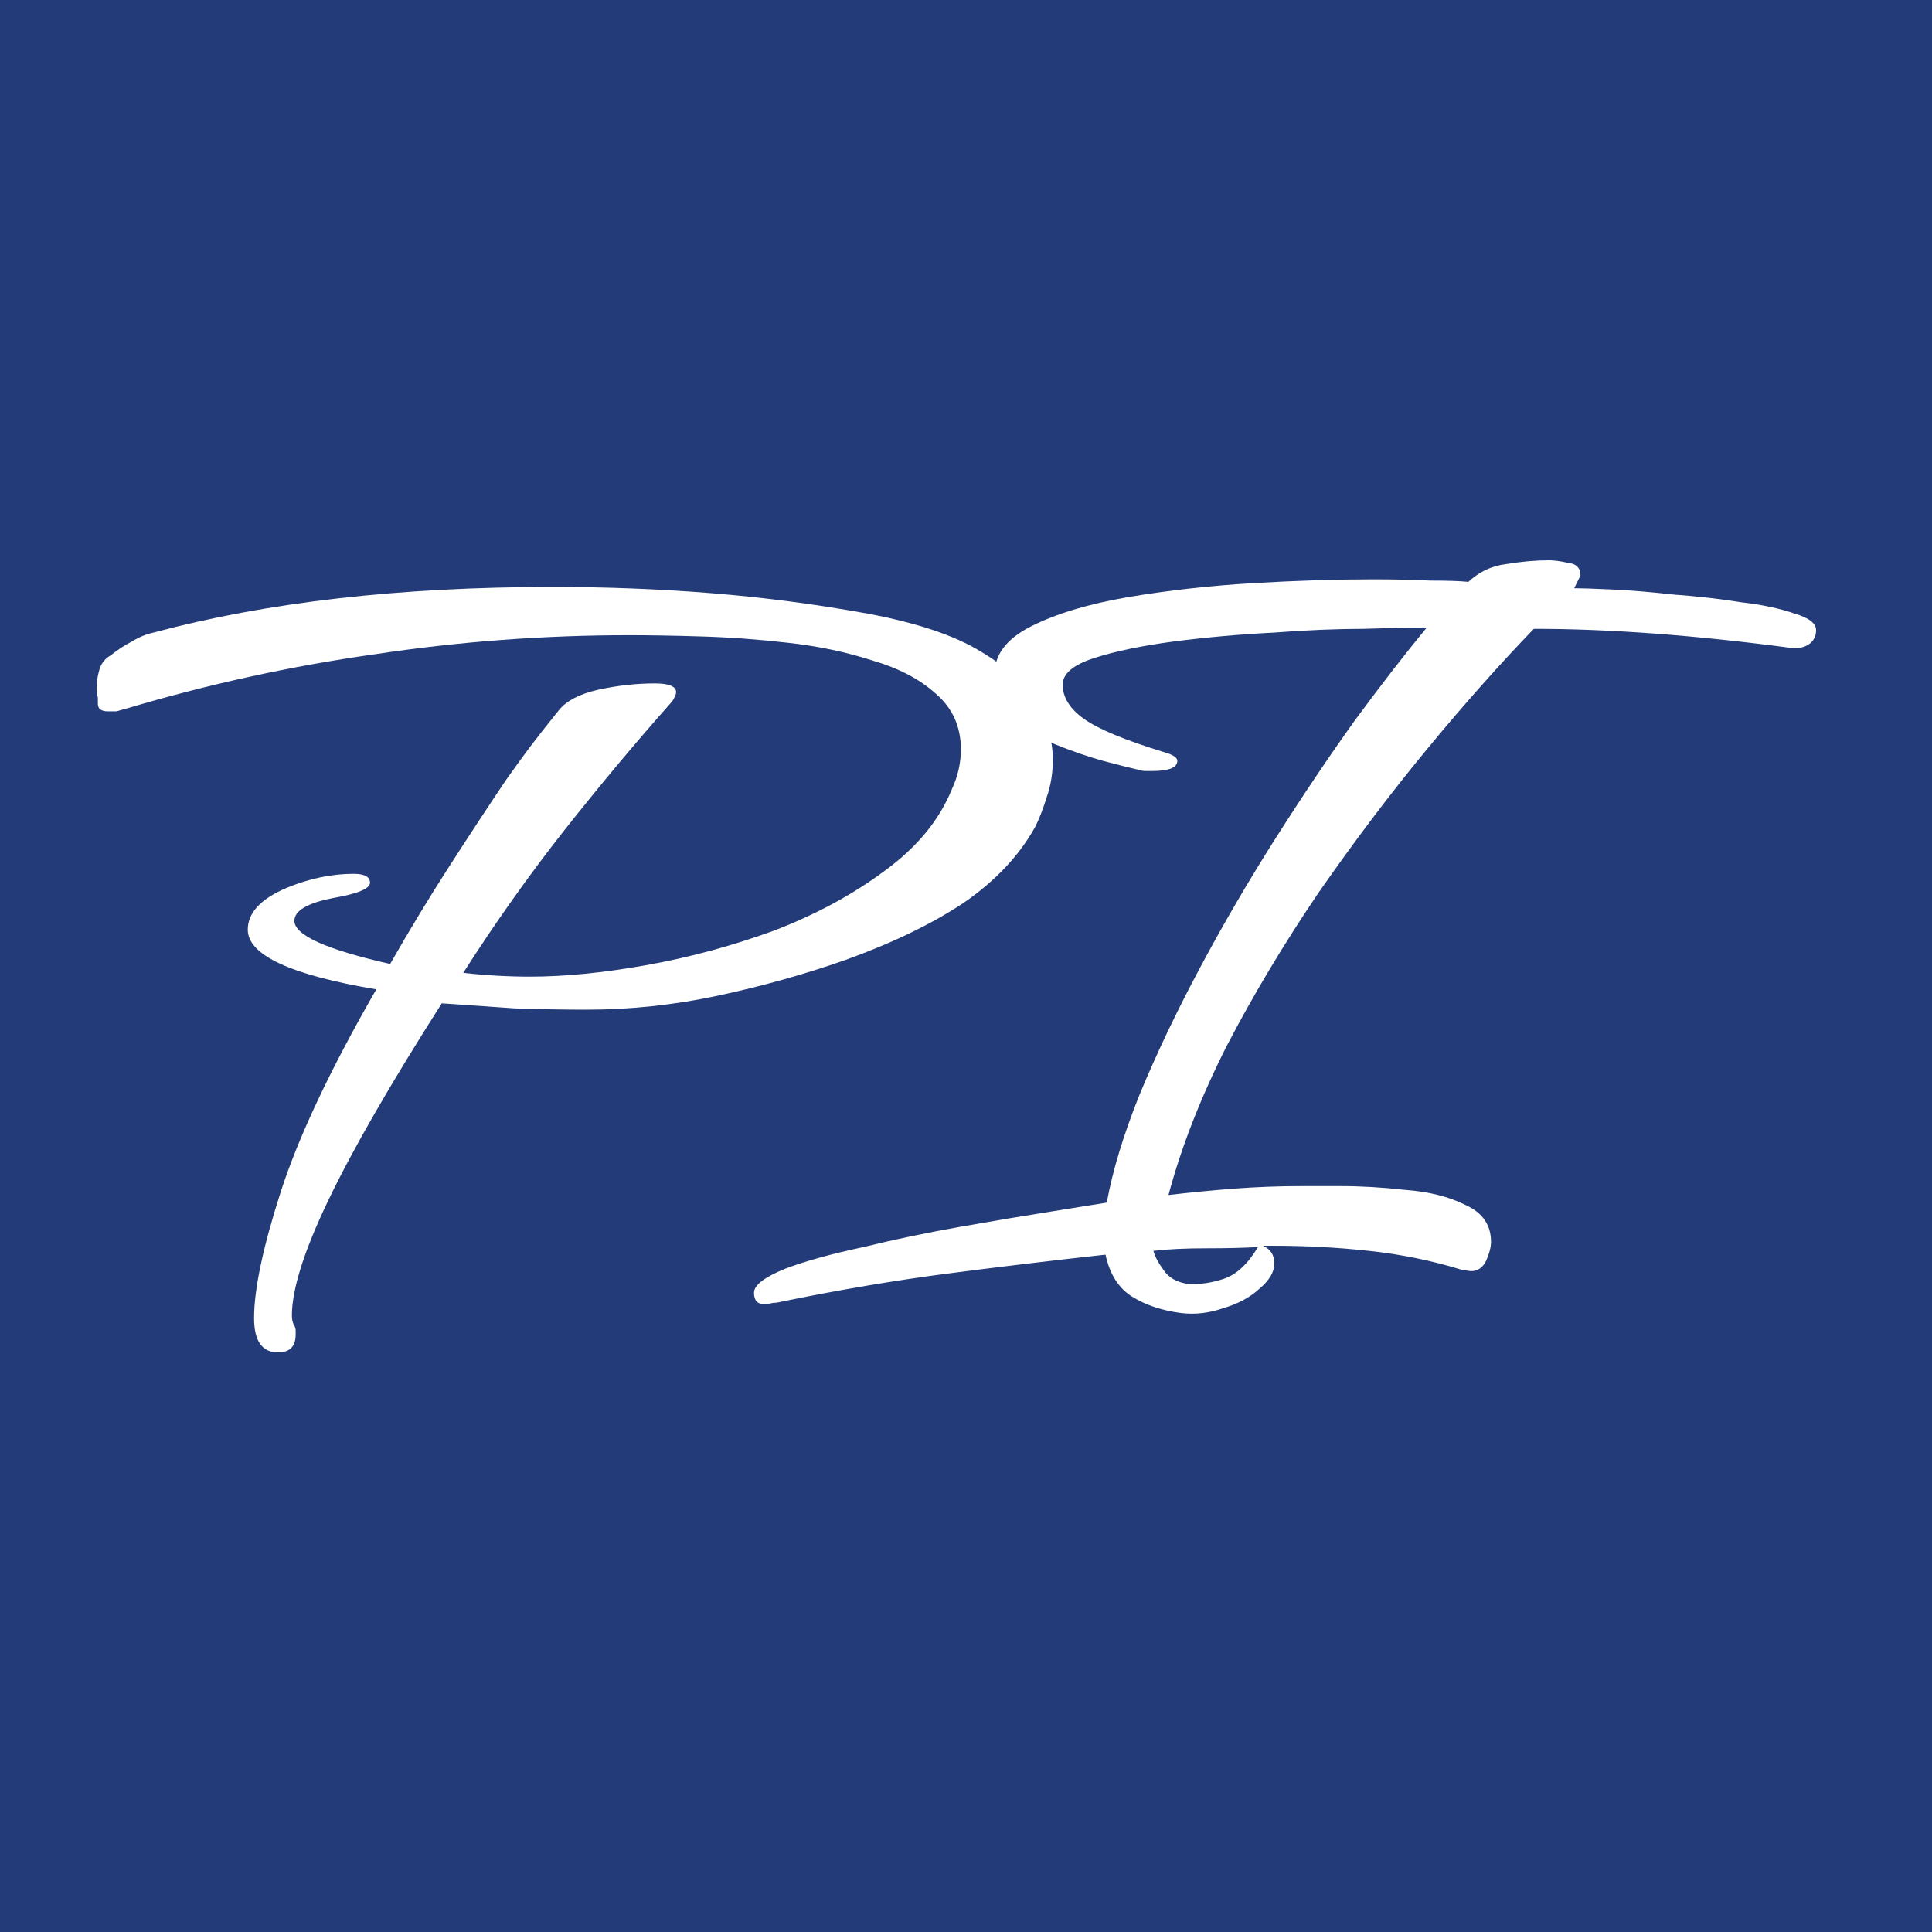
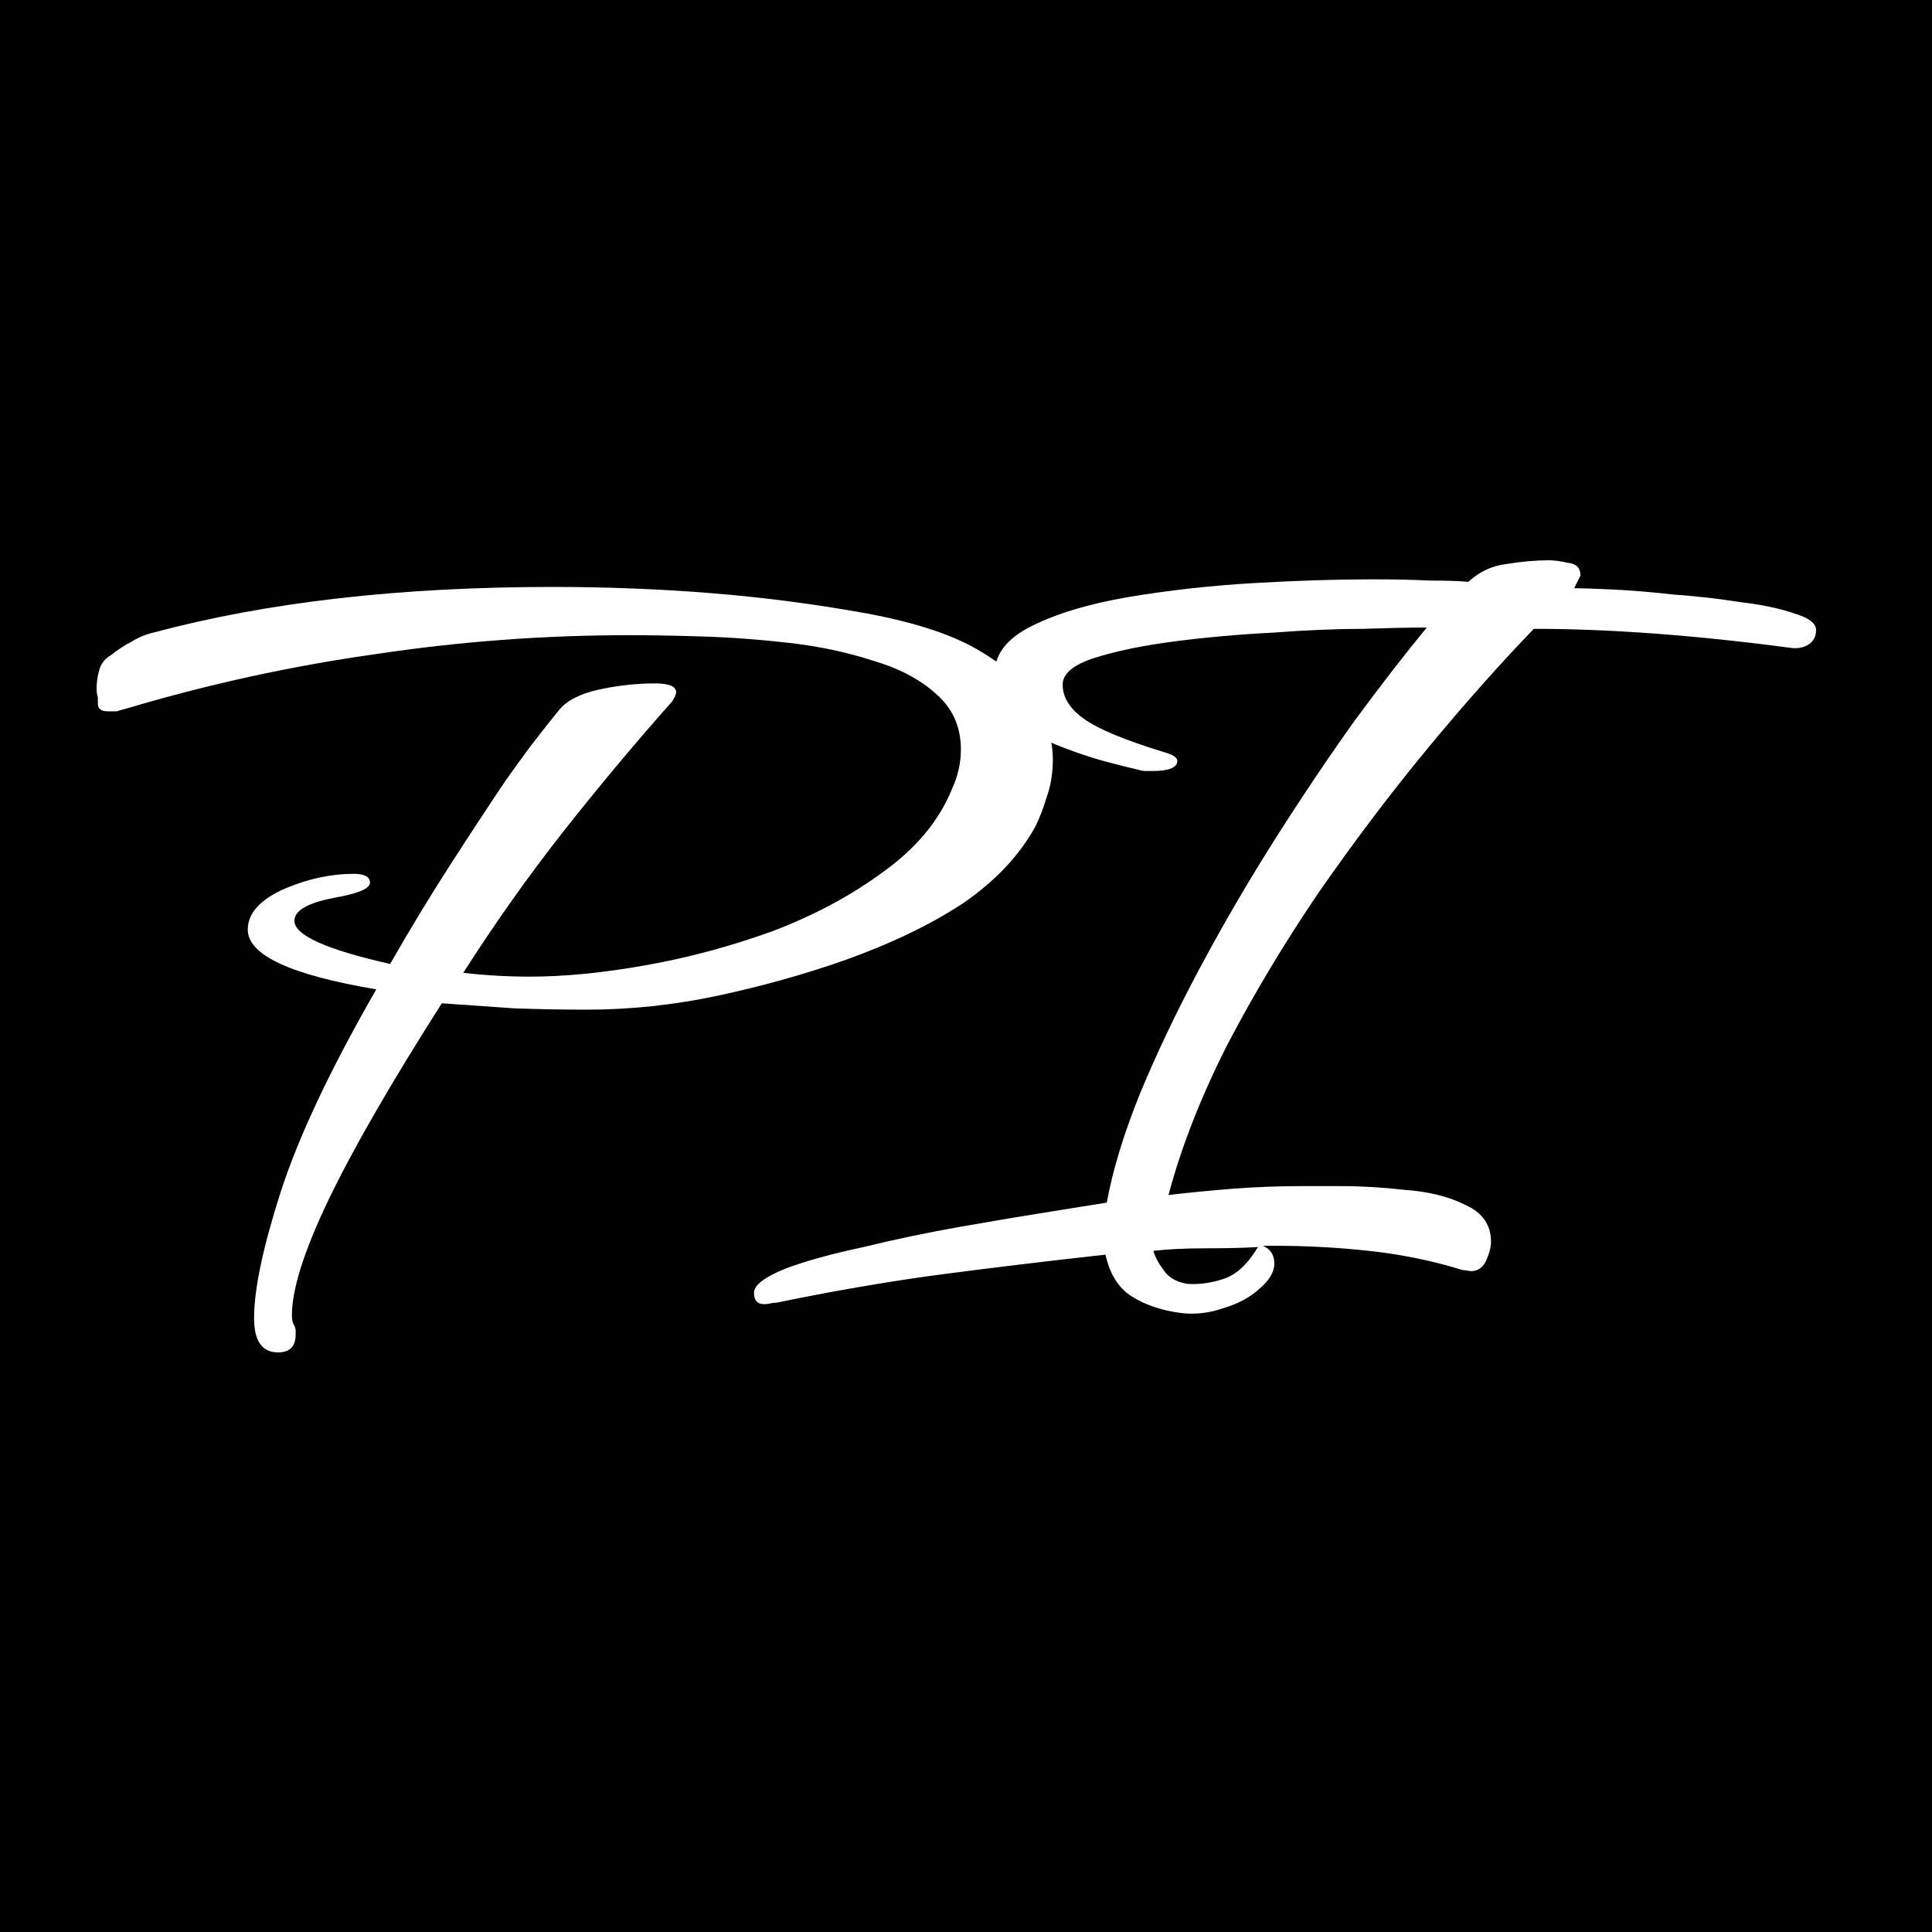
<svg xmlns="http://www.w3.org/2000/svg" width="100" height="100" viewBox="0 0 100 100" fill="none">
-   <path d="M0 0H100V100H0V0Z" fill="#233B79" />
+   <path d="M0 0H100V100H0V0Z" fill="#000000" />
  <path d="M14.39 70C13.564 70 13.151 69.409 13.151 68.226C13.151 66.737 13.608 64.568 14.521 61.721C15.434 58.874 17.086 55.37 19.477 51.208C15.043 50.464 12.825 49.434 12.825 48.12C12.825 47.244 13.499 46.521 14.847 45.952C16.021 45.47 17.173 45.229 18.303 45.229C18.868 45.229 19.151 45.383 19.151 45.689C19.151 45.996 18.52 46.258 17.26 46.478C15.912 46.74 15.238 47.135 15.238 47.66C15.238 48.405 16.89 49.15 20.194 49.894C21.194 48.142 22.216 46.456 23.259 44.835C24.302 43.214 25.281 41.725 26.194 40.367C26.628 39.754 27.041 39.184 27.433 38.659C27.867 38.089 28.367 37.454 28.933 36.753C29.324 36.271 29.998 35.921 30.954 35.702C31.954 35.483 32.932 35.373 33.889 35.373C34.628 35.373 34.997 35.527 34.997 35.833C34.997 35.921 34.932 36.074 34.801 36.293C32.932 38.396 31.063 40.63 29.193 42.995C27.367 45.317 25.628 47.77 23.977 50.354C25.15 50.486 26.302 50.551 27.433 50.551C29.215 50.551 31.215 50.354 33.432 49.96C35.649 49.566 37.845 48.974 40.018 48.186C42.192 47.354 44.105 46.324 45.757 45.098C47.453 43.871 48.626 42.448 49.278 40.827C49.583 40.17 49.735 39.491 49.735 38.79C49.735 37.607 49.3 36.644 48.431 35.899C47.605 35.154 46.518 34.585 45.17 34.191C43.822 33.753 42.366 33.446 40.801 33.271C39.279 33.096 37.779 32.986 36.301 32.942C34.867 32.898 33.628 32.877 32.584 32.877C28.15 32.877 23.759 33.205 19.412 33.862C15.064 34.475 10.76 35.417 6.5 36.688C6.326 36.731 6.174 36.775 6.043 36.819C5.869 36.819 5.717 36.819 5.587 36.819C5.239 36.819 5.065 36.688 5.065 36.425C5.065 36.337 5.065 36.228 5.065 36.096C5.022 35.965 5 35.811 5 35.636C5 35.33 5.043 35.023 5.13 34.716C5.217 34.366 5.413 34.103 5.717 33.928C6.109 33.621 6.478 33.38 6.826 33.205C7.174 32.986 7.543 32.833 7.934 32.745C13.803 31.168 20.694 30.38 28.606 30.38C31.432 30.38 34.193 30.489 36.888 30.708C39.584 30.927 42.257 31.278 44.909 31.76C47.474 32.242 49.431 32.898 50.778 33.731C52.169 34.563 53.126 35.461 53.648 36.425C54.213 37.388 54.495 38.352 54.495 39.316C54.495 40.017 54.387 40.674 54.169 41.287C53.995 41.856 53.8 42.36 53.582 42.798C52.756 44.287 51.517 45.602 49.865 46.74C48.213 47.836 46.17 48.821 43.735 49.697C41.605 50.442 39.41 51.055 37.149 51.537C34.889 52.019 32.628 52.26 30.367 52.26C29.193 52.26 27.954 52.238 26.65 52.194C25.389 52.106 24.129 52.019 22.868 51.931C20.216 56.092 18.26 59.487 16.999 62.115C15.738 64.744 15.108 66.737 15.108 68.095C15.108 68.314 15.151 68.489 15.238 68.62C15.282 68.708 15.303 68.795 15.303 68.883C15.303 68.971 15.303 69.036 15.303 69.08C15.303 69.693 14.999 70 14.39 70Z" fill="white" />
  <path d="M61.134 67.963C60.134 67.832 59.286 67.547 58.59 67.109C57.895 66.671 57.438 65.948 57.221 64.941C54.439 65.247 51.7 65.576 49.004 65.926C46.309 66.277 43.461 66.758 40.462 67.372C40.288 67.416 40.136 67.438 40.005 67.438C39.831 67.481 39.679 67.503 39.549 67.503C39.201 67.503 39.027 67.306 39.027 66.912C39.027 66.518 39.57 66.102 40.657 65.663C41.701 65.269 43.048 64.897 44.7 64.546C46.309 64.152 47.983 63.802 49.722 63.495C51.461 63.189 53.026 62.926 54.417 62.707C55.808 62.488 56.764 62.334 57.286 62.247C57.59 60.582 58.156 58.721 58.982 56.662C59.851 54.559 60.895 52.369 62.112 50.091C63.329 47.814 64.633 45.58 66.024 43.389C67.416 41.199 68.785 39.162 70.133 37.279C71.524 35.395 72.763 33.797 73.85 32.482H73.393C72.915 32.482 71.98 32.504 70.589 32.548C69.198 32.548 67.633 32.614 65.894 32.745C64.155 32.833 62.438 32.986 60.742 33.205C59.09 33.424 57.721 33.709 56.634 34.059C55.547 34.41 55.004 34.87 55.004 35.439C55.004 36.096 55.373 36.688 56.112 37.213C56.851 37.739 58.221 38.308 60.221 38.922C60.699 39.053 60.938 39.206 60.938 39.381C60.938 39.732 60.503 39.907 59.634 39.907C59.547 39.907 59.438 39.907 59.308 39.907C59.177 39.907 59.047 39.885 58.916 39.841C58.525 39.754 57.916 39.6 57.09 39.381C56.308 39.162 55.482 38.878 54.612 38.527C53.743 38.133 53.004 37.651 52.395 37.082C51.787 36.468 51.482 35.768 51.482 34.979C51.439 33.928 52.069 33.074 53.373 32.417C54.678 31.76 56.351 31.256 58.395 30.905C60.481 30.555 62.633 30.314 64.851 30.183C67.111 30.051 69.176 29.986 71.046 29.986C72.176 29.986 73.176 30.008 74.045 30.051C74.915 30.051 75.567 30.073 76.002 30.117C76.567 29.591 77.219 29.285 77.958 29.197C78.741 29.066 79.48 29 80.175 29C80.436 29 80.762 29.044 81.153 29.131C81.588 29.175 81.805 29.394 81.805 29.788L81.48 30.445C81.827 30.445 82.479 30.467 83.436 30.511C84.392 30.555 85.457 30.643 86.631 30.774C87.848 30.862 89.001 30.993 90.087 31.168C91.218 31.3 92.152 31.497 92.891 31.76C93.63 31.979 94 32.263 94 32.614C94 32.964 93.848 33.227 93.543 33.402C93.283 33.534 93 33.578 92.696 33.534C87.74 32.877 83.305 32.548 79.393 32.548C77.654 34.344 75.806 36.425 73.85 38.79C71.937 41.112 70.067 43.587 68.242 46.215C66.459 48.843 64.872 51.493 63.481 54.165C62.133 56.837 61.134 59.4 60.481 61.853C61.612 61.721 62.742 61.612 63.872 61.524C65.046 61.436 66.198 61.393 67.329 61.393H69.415C70.459 61.393 71.567 61.458 72.741 61.59C73.958 61.677 75.002 61.94 75.871 62.378C76.741 62.772 77.175 63.408 77.175 64.284C77.175 64.546 77.089 64.875 76.915 65.269C76.741 65.62 76.48 65.795 76.132 65.795L75.676 65.729C74.111 65.247 72.502 64.919 70.85 64.744C69.242 64.568 67.611 64.481 65.959 64.481H65.372C65.764 64.656 65.959 64.963 65.959 65.401C65.959 65.839 65.698 66.277 65.177 66.715C64.698 67.153 64.09 67.481 63.351 67.7C62.612 67.963 61.873 68.051 61.134 67.963ZM61.46 66.452C62.068 66.496 62.699 66.408 63.351 66.189C64.003 65.97 64.59 65.423 65.112 64.546C64.416 64.59 63.525 64.612 62.438 64.612C61.351 64.612 60.438 64.656 59.699 64.744C59.786 65.05 59.96 65.379 60.221 65.729C60.481 66.123 60.895 66.364 61.46 66.452Z" fill="white" />
</svg>
